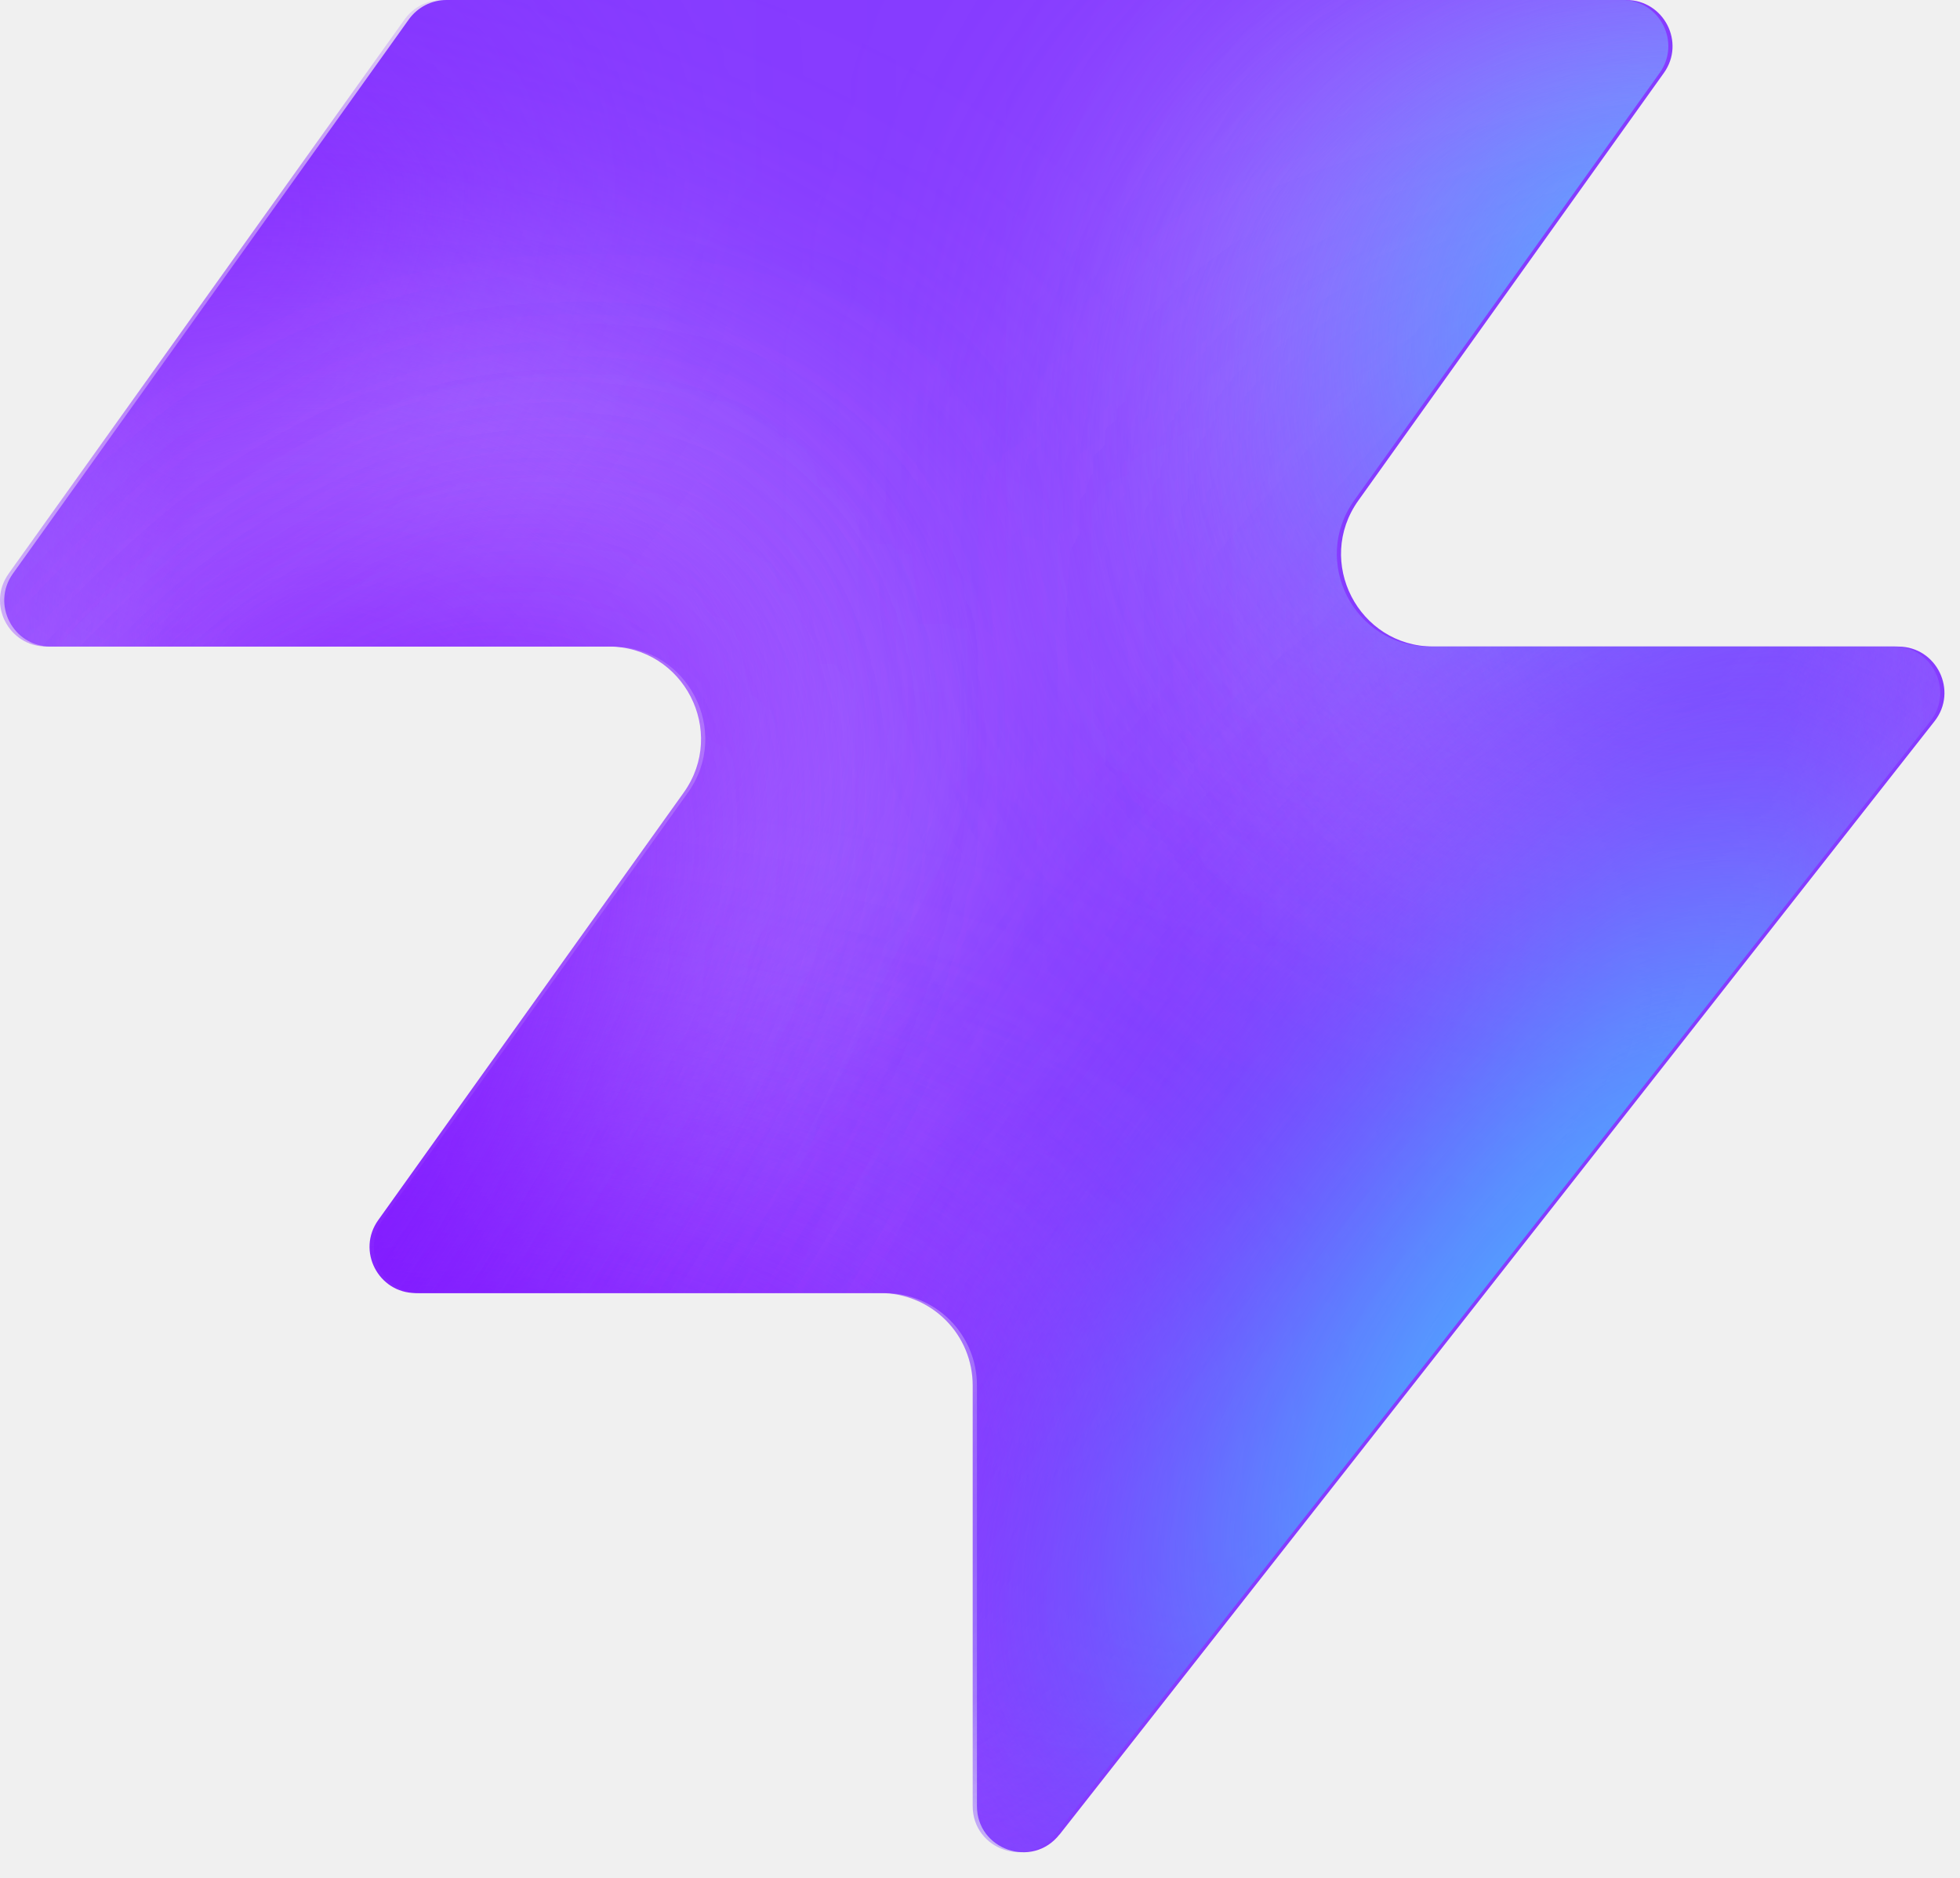
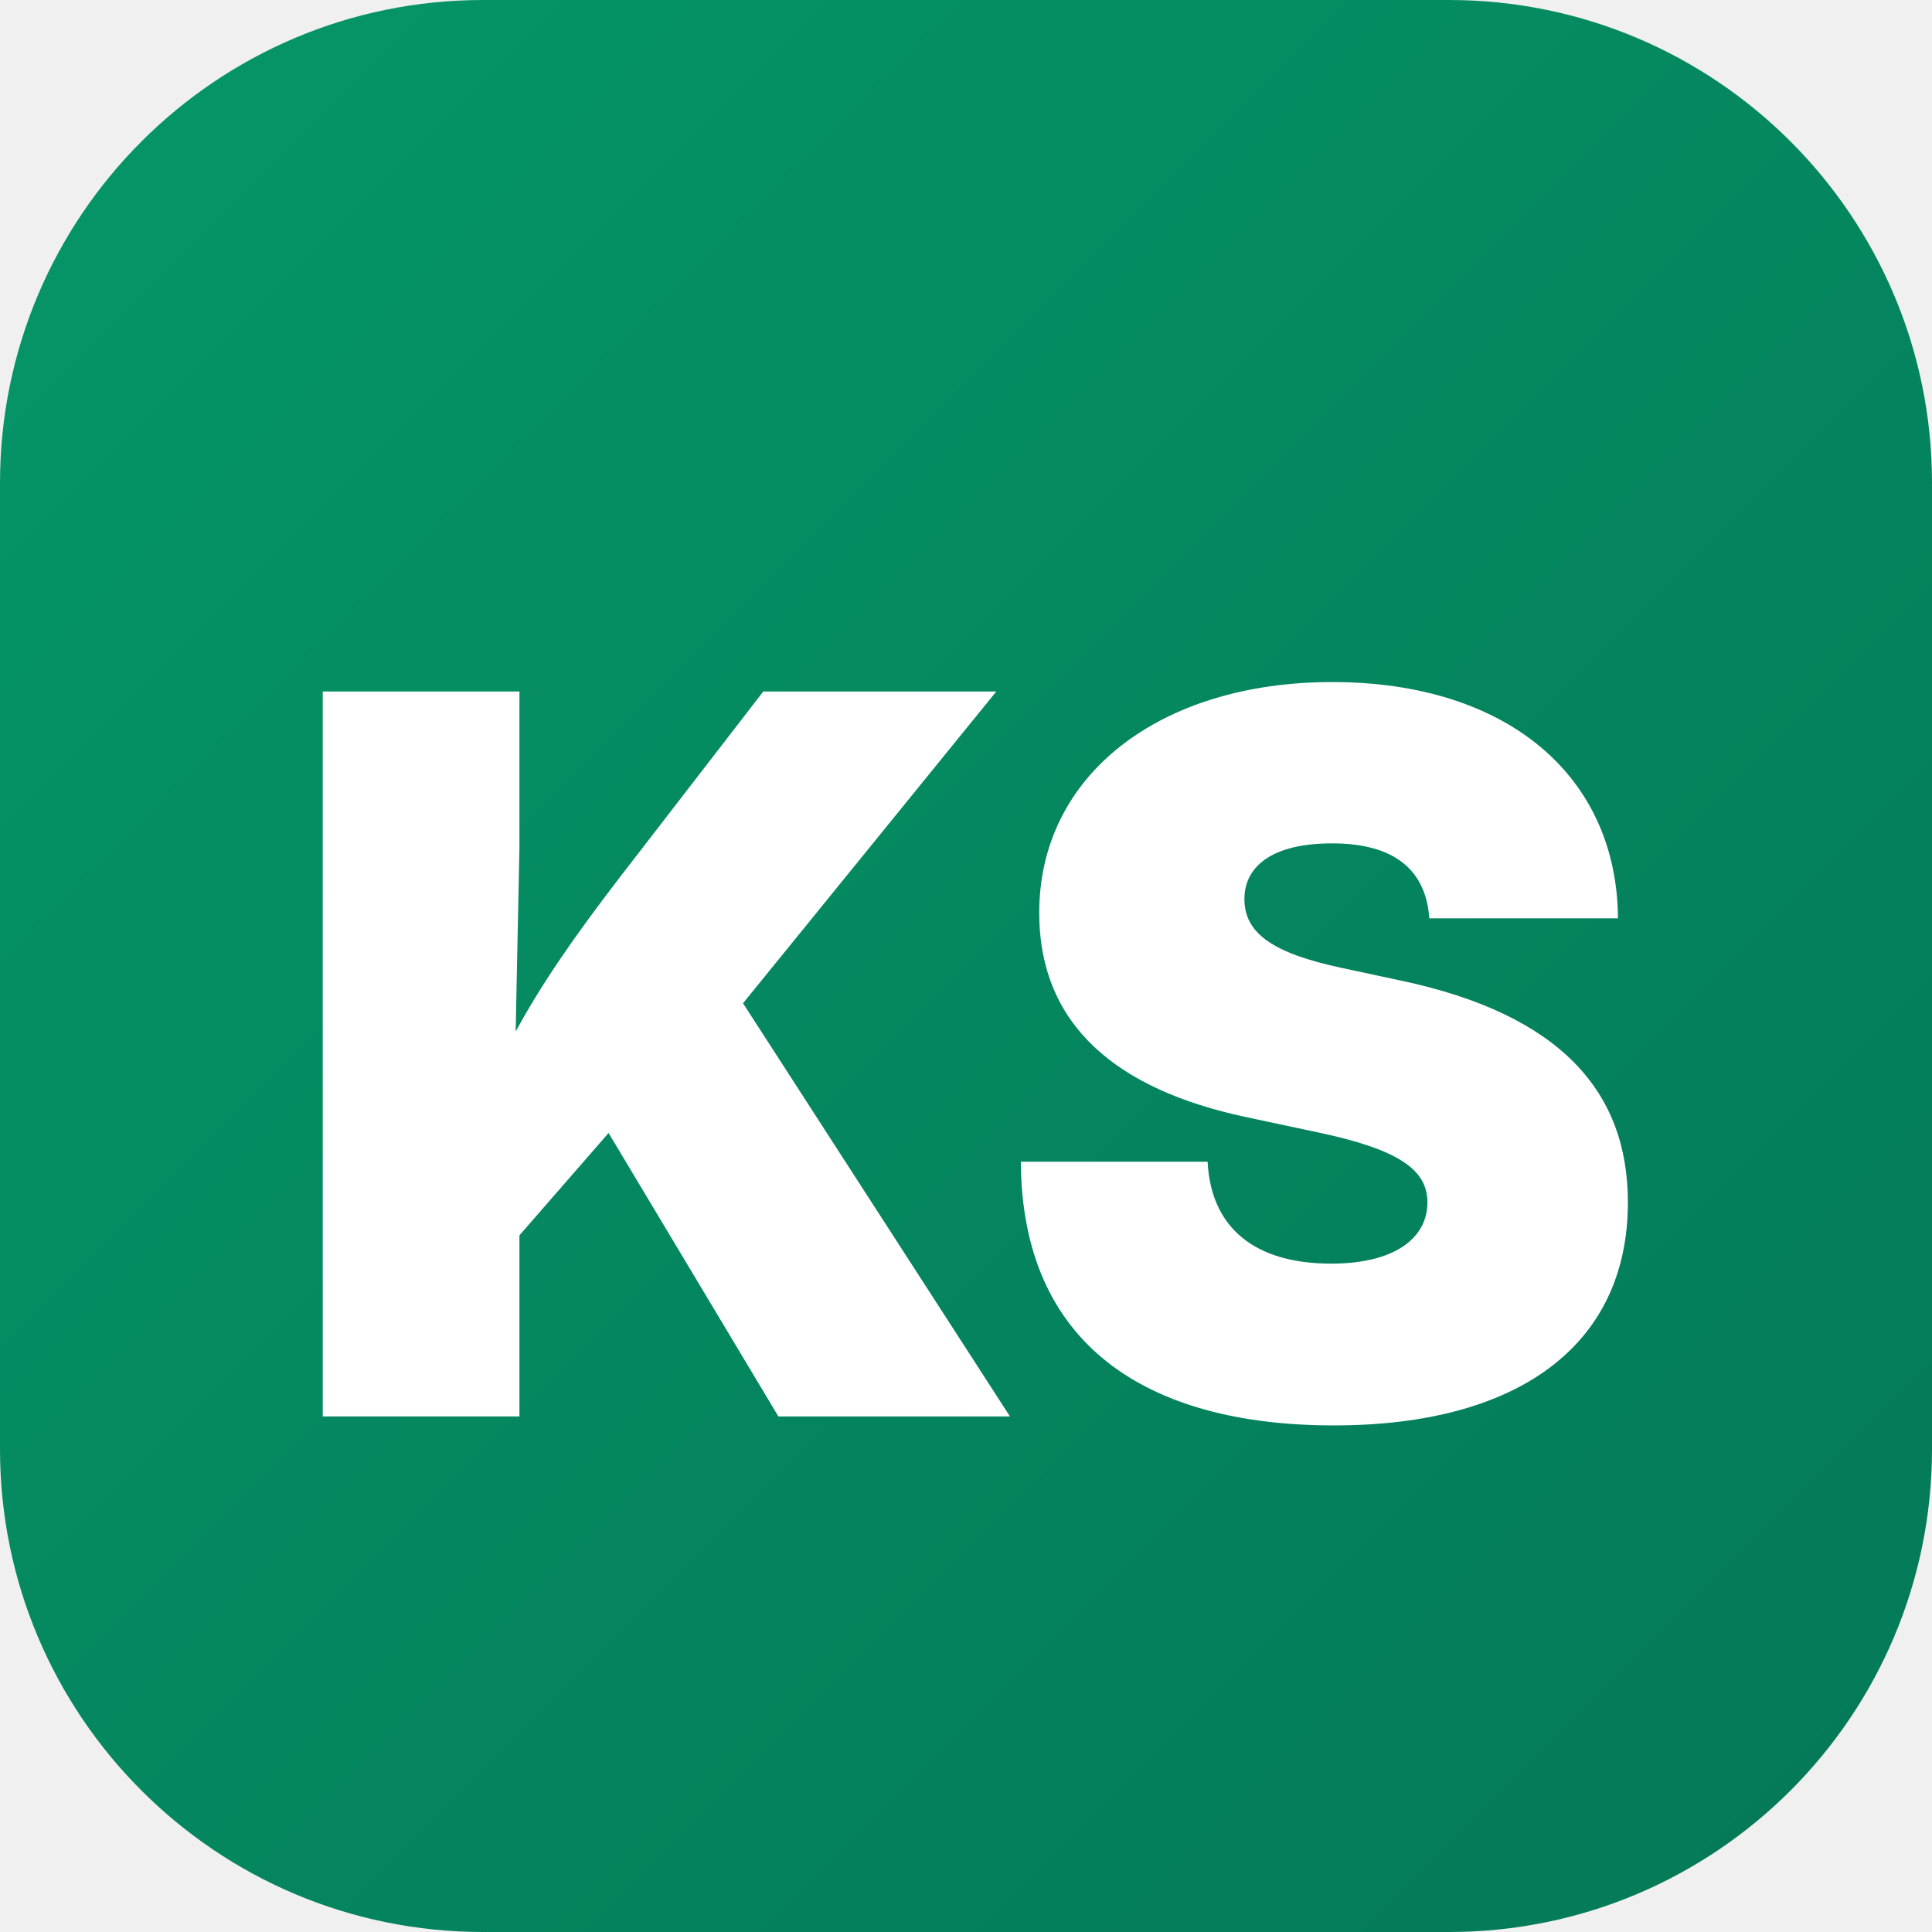
- <svg xmlns="http://www.w3.org/2000/svg" width="48" height="46" fill="none" viewBox="0 0 48 46">
-   <path fill="#863bff" d="M25.946 44.938c-.664.845-2.021.375-2.021-.698V33.937a2.26 2.26 0 0 0-2.262-2.262H10.287c-.92 0-1.456-1.04-.92-1.788l7.48-10.471c1.07-1.497 0-3.578-1.842-3.578H1.237c-.92 0-1.456-1.04-.92-1.788L10.013.474c.214-.297.556-.474.92-.474h28.894c.92 0 1.456 1.04.92 1.788l-7.48 10.471c-1.07 1.498 0 3.579 1.842 3.579h11.377c.943 0 1.473 1.088.89 1.83L25.947 44.94z" style="fill:#863bff;fill:color(display-p3 .525 .23 1);fill-opacity:1" />
-   <mask id="a" width="48" height="46" x="0" y="0" maskUnits="userSpaceOnUse" style="mask-type:alpha">
-     <path fill="#000" d="M25.842 44.938c-.664.844-2.021.375-2.021-.698V33.937a2.26 2.26 0 0 0-2.262-2.262H10.183c-.92 0-1.456-1.04-.92-1.788l7.48-10.471c1.07-1.498 0-3.579-1.842-3.579H1.133c-.92 0-1.456-1.04-.92-1.787L9.91.473c.214-.297.556-.474.92-.474h28.894c.92 0 1.456 1.04.92 1.788l-7.48 10.471c-1.07 1.498 0 3.578 1.842 3.578h11.377c.943 0 1.473 1.088.89 1.832L25.843 44.94z" style="fill:#000;fill-opacity:1" />
-   </mask>
-   <g mask="url(#a)">
-     <g filter="url(#b)">
-       <ellipse cx="5.508" cy="14.704" fill="#ede6ff" rx="5.508" ry="14.704" style="fill:#ede6ff;fill:color(display-p3 .927 .903 1);fill-opacity:1" transform="matrix(.00324 1 1 -.00324 -4.47 31.516)" />
-     </g>
-     <g filter="url(#c)">
-       <ellipse cx="10.399" cy="29.851" fill="#ede6ff" rx="10.399" ry="29.851" style="fill:#ede6ff;fill:color(display-p3 .927 .903 1);fill-opacity:1" transform="matrix(.00324 1 1 -.00324 -39.328 7.883)" />
-     </g>
-     <g filter="url(#d)">
-       <ellipse cx="5.508" cy="30.487" fill="#7e14ff" rx="5.508" ry="30.487" style="fill:#7e14ff;fill:color(display-p3 .492 .077 1);fill-opacity:1" transform="rotate(89.814 -25.913 -14.639)scale(1 -1)" />
-     </g>
-     <g filter="url(#e)">
-       <ellipse cx="5.508" cy="30.599" fill="#7e14ff" rx="5.508" ry="30.599" style="fill:#7e14ff;fill:color(display-p3 .492 .077 1);fill-opacity:1" transform="rotate(89.814 -32.644 -3.334)scale(1 -1)" />
-     </g>
-     <g filter="url(#f)">
-       <ellipse cx="5.508" cy="30.599" fill="#7e14ff" rx="5.508" ry="30.599" style="fill:#7e14ff;fill:color(display-p3 .492 .077 1);fill-opacity:1" transform="matrix(.00324 1 1 -.00324 -34.34 30.47)" />
-     </g>
-     <g filter="url(#g)">
-       <ellipse cx="14.072" cy="22.078" fill="#ede6ff" rx="14.072" ry="22.078" style="fill:#ede6ff;fill:color(display-p3 .927 .903 1);fill-opacity:1" transform="rotate(93.35 24.506 48.493)scale(-1 1)" />
-     </g>
-     <g filter="url(#h)">
-       <ellipse cx="3.47" cy="21.501" fill="#7e14ff" rx="3.47" ry="21.501" style="fill:#7e14ff;fill:color(display-p3 .492 .077 1);fill-opacity:1" transform="rotate(89.009 28.708 47.59)scale(-1 1)" />
-     </g>
-     <g filter="url(#i)">
-       <ellipse cx="3.47" cy="21.501" fill="#7e14ff" rx="3.47" ry="21.501" style="fill:#7e14ff;fill:color(display-p3 .492 .077 1);fill-opacity:1" transform="rotate(89.009 28.708 47.59)scale(-1 1)" />
-     </g>
-     <g filter="url(#j)">
-       <ellipse cx=".387" cy="8.972" fill="#7e14ff" rx="4.407" ry="29.108" style="fill:#7e14ff;fill:color(display-p3 .492 .077 1);fill-opacity:1" transform="rotate(39.51 .387 8.972)" />
-     </g>
-     <g filter="url(#k)">
-       <ellipse cx="47.523" cy="-6.092" fill="#7e14ff" rx="4.407" ry="29.108" style="fill:#7e14ff;fill:color(display-p3 .492 .077 1);fill-opacity:1" transform="rotate(37.892 47.523 -6.092)" />
-     </g>
-     <g filter="url(#l)">
-       <ellipse cx="41.412" cy="6.333" fill="#47bfff" rx="5.971" ry="9.665" style="fill:#47bfff;fill:color(display-p3 .28 .748 1);fill-opacity:1" transform="rotate(37.892 41.412 6.333)" />
-     </g>
-     <g filter="url(#m)">
-       <ellipse cx="-1.879" cy="38.332" fill="#7e14ff" rx="4.407" ry="29.108" style="fill:#7e14ff;fill:color(display-p3 .492 .077 1);fill-opacity:1" transform="rotate(37.892 -1.88 38.332)" />
-     </g>
-     <g filter="url(#n)">
-       <ellipse cx="-1.879" cy="38.332" fill="#7e14ff" rx="4.407" ry="29.108" style="fill:#7e14ff;fill:color(display-p3 .492 .077 1);fill-opacity:1" transform="rotate(37.892 -1.88 38.332)" />
-     </g>
-     <g filter="url(#o)">
-       <ellipse cx="35.651" cy="29.907" fill="#7e14ff" rx="4.407" ry="29.108" style="fill:#7e14ff;fill:color(display-p3 .492 .077 1);fill-opacity:1" transform="rotate(37.892 35.651 29.907)" />
-     </g>
-     <g filter="url(#p)">
-       <ellipse cx="38.418" cy="32.4" fill="#47bfff" rx="5.971" ry="15.297" style="fill:#47bfff;fill:color(display-p3 .28 .748 1);fill-opacity:1" transform="rotate(37.892 38.418 32.4)" />
-     </g>
-   </g>
+ <svg xmlns="http://www.w3.org/2000/svg" viewBox="0 0 64 64" width="64" height="64">
  <defs>
-     <filter id="b" width="60.045" height="41.654" x="-19.77" y="16.149" color-interpolation-filters="sRGB" filterUnits="userSpaceOnUse">
-       <feFlood flood-opacity="0" result="BackgroundImageFix" />
-       <feBlend in="SourceGraphic" in2="BackgroundImageFix" result="shape" />
-       <feGaussianBlur result="effect1_foregroundBlur_2002_17158" stdDeviation="7.659" />
-     </filter>
-     <filter id="c" width="90.34" height="51.437" x="-54.613" y="-7.533" color-interpolation-filters="sRGB" filterUnits="userSpaceOnUse">
-       <feFlood flood-opacity="0" result="BackgroundImageFix" />
-       <feBlend in="SourceGraphic" in2="BackgroundImageFix" result="shape" />
-       <feGaussianBlur result="effect1_foregroundBlur_2002_17158" stdDeviation="7.659" />
-     </filter>
-     <filter id="d" width="79.355" height="29.4" x="-49.64" y="2.03" color-interpolation-filters="sRGB" filterUnits="userSpaceOnUse">
-       <feFlood flood-opacity="0" result="BackgroundImageFix" />
-       <feBlend in="SourceGraphic" in2="BackgroundImageFix" result="shape" />
-       <feGaussianBlur result="effect1_foregroundBlur_2002_17158" stdDeviation="4.596" />
-     </filter>
-     <filter id="e" width="79.579" height="29.4" x="-45.045" y="20.029" color-interpolation-filters="sRGB" filterUnits="userSpaceOnUse">
-       <feFlood flood-opacity="0" result="BackgroundImageFix" />
-       <feBlend in="SourceGraphic" in2="BackgroundImageFix" result="shape" />
-       <feGaussianBlur result="effect1_foregroundBlur_2002_17158" stdDeviation="4.596" />
-     </filter>
-     <filter id="f" width="79.579" height="29.4" x="-43.513" y="21.178" color-interpolation-filters="sRGB" filterUnits="userSpaceOnUse">
-       <feFlood flood-opacity="0" result="BackgroundImageFix" />
-       <feBlend in="SourceGraphic" in2="BackgroundImageFix" result="shape" />
-       <feGaussianBlur result="effect1_foregroundBlur_2002_17158" stdDeviation="4.596" />
-     </filter>
-     <filter id="g" width="74.749" height="58.852" x="15.756" y="-17.901" color-interpolation-filters="sRGB" filterUnits="userSpaceOnUse">
-       <feFlood flood-opacity="0" result="BackgroundImageFix" />
-       <feBlend in="SourceGraphic" in2="BackgroundImageFix" result="shape" />
-       <feGaussianBlur result="effect1_foregroundBlur_2002_17158" stdDeviation="7.659" />
-     </filter>
-     <filter id="h" width="61.377" height="25.362" x="23.548" y="2.284" color-interpolation-filters="sRGB" filterUnits="userSpaceOnUse">
-       <feFlood flood-opacity="0" result="BackgroundImageFix" />
-       <feBlend in="SourceGraphic" in2="BackgroundImageFix" result="shape" />
-       <feGaussianBlur result="effect1_foregroundBlur_2002_17158" stdDeviation="4.596" />
-     </filter>
-     <filter id="i" width="61.377" height="25.362" x="23.548" y="2.284" color-interpolation-filters="sRGB" filterUnits="userSpaceOnUse">
-       <feFlood flood-opacity="0" result="BackgroundImageFix" />
-       <feBlend in="SourceGraphic" in2="BackgroundImageFix" result="shape" />
-       <feGaussianBlur result="effect1_foregroundBlur_2002_17158" stdDeviation="4.596" />
-     </filter>
-     <filter id="j" width="56.045" height="63.649" x="-27.636" y="-22.853" color-interpolation-filters="sRGB" filterUnits="userSpaceOnUse">
-       <feFlood flood-opacity="0" result="BackgroundImageFix" />
-       <feBlend in="SourceGraphic" in2="BackgroundImageFix" result="shape" />
-       <feGaussianBlur result="effect1_foregroundBlur_2002_17158" stdDeviation="4.596" />
-     </filter>
-     <filter id="k" width="54.814" height="64.646" x="20.116" y="-38.415" color-interpolation-filters="sRGB" filterUnits="userSpaceOnUse">
-       <feFlood flood-opacity="0" result="BackgroundImageFix" />
-       <feBlend in="SourceGraphic" in2="BackgroundImageFix" result="shape" />
-       <feGaussianBlur result="effect1_foregroundBlur_2002_17158" stdDeviation="4.596" />
-     </filter>
-     <filter id="l" width="33.541" height="35.313" x="24.641" y="-11.323" color-interpolation-filters="sRGB" filterUnits="userSpaceOnUse">
-       <feFlood flood-opacity="0" result="BackgroundImageFix" />
-       <feBlend in="SourceGraphic" in2="BackgroundImageFix" result="shape" />
-       <feGaussianBlur result="effect1_foregroundBlur_2002_17158" stdDeviation="4.596" />
-     </filter>
-     <filter id="m" width="54.814" height="64.646" x="-29.286" y="6.009" color-interpolation-filters="sRGB" filterUnits="userSpaceOnUse">
-       <feFlood flood-opacity="0" result="BackgroundImageFix" />
-       <feBlend in="SourceGraphic" in2="BackgroundImageFix" result="shape" />
-       <feGaussianBlur result="effect1_foregroundBlur_2002_17158" stdDeviation="4.596" />
-     </filter>
-     <filter id="n" width="54.814" height="64.646" x="-29.286" y="6.009" color-interpolation-filters="sRGB" filterUnits="userSpaceOnUse">
-       <feFlood flood-opacity="0" result="BackgroundImageFix" />
-       <feBlend in="SourceGraphic" in2="BackgroundImageFix" result="shape" />
-       <feGaussianBlur result="effect1_foregroundBlur_2002_17158" stdDeviation="4.596" />
-     </filter>
-     <filter id="o" width="54.814" height="64.646" x="8.244" y="-2.416" color-interpolation-filters="sRGB" filterUnits="userSpaceOnUse">
-       <feFlood flood-opacity="0" result="BackgroundImageFix" />
-       <feBlend in="SourceGraphic" in2="BackgroundImageFix" result="shape" />
-       <feGaussianBlur result="effect1_foregroundBlur_2002_17158" stdDeviation="4.596" />
-     </filter>
-     <filter id="p" width="39.409" height="43.623" x="18.713" y="10.588" color-interpolation-filters="sRGB" filterUnits="userSpaceOnUse">
-       <feFlood flood-opacity="0" result="BackgroundImageFix" />
-       <feBlend in="SourceGraphic" in2="BackgroundImageFix" result="shape" />
-       <feGaussianBlur result="effect1_foregroundBlur_2002_17158" stdDeviation="4.596" />
-     </filter>
+     <linearGradient id="ks-gradient" x1="0%" y1="0%" x2="100%" y2="100%">
+       <stop offset="0%" stop-color="#059669" />
+       <stop offset="100%" stop-color="#047857" />
+     </linearGradient>
  </defs>
+   <rect width="64" height="64" rx="16" fill="url(#ks-gradient)" />
+   <text x="50%" y="53.5%" text-anchor="middle" dominant-baseline="middle" fill="#ffffff" font-family="Inter, system-ui, -apple-system, BlinkMacSystemFont, 'Segoe UI', Roboto, 'Helvetica Neue', Arial, sans-serif" font-weight="900" font-size="33" letter-spacing="-1px">KS</text>
</svg>
